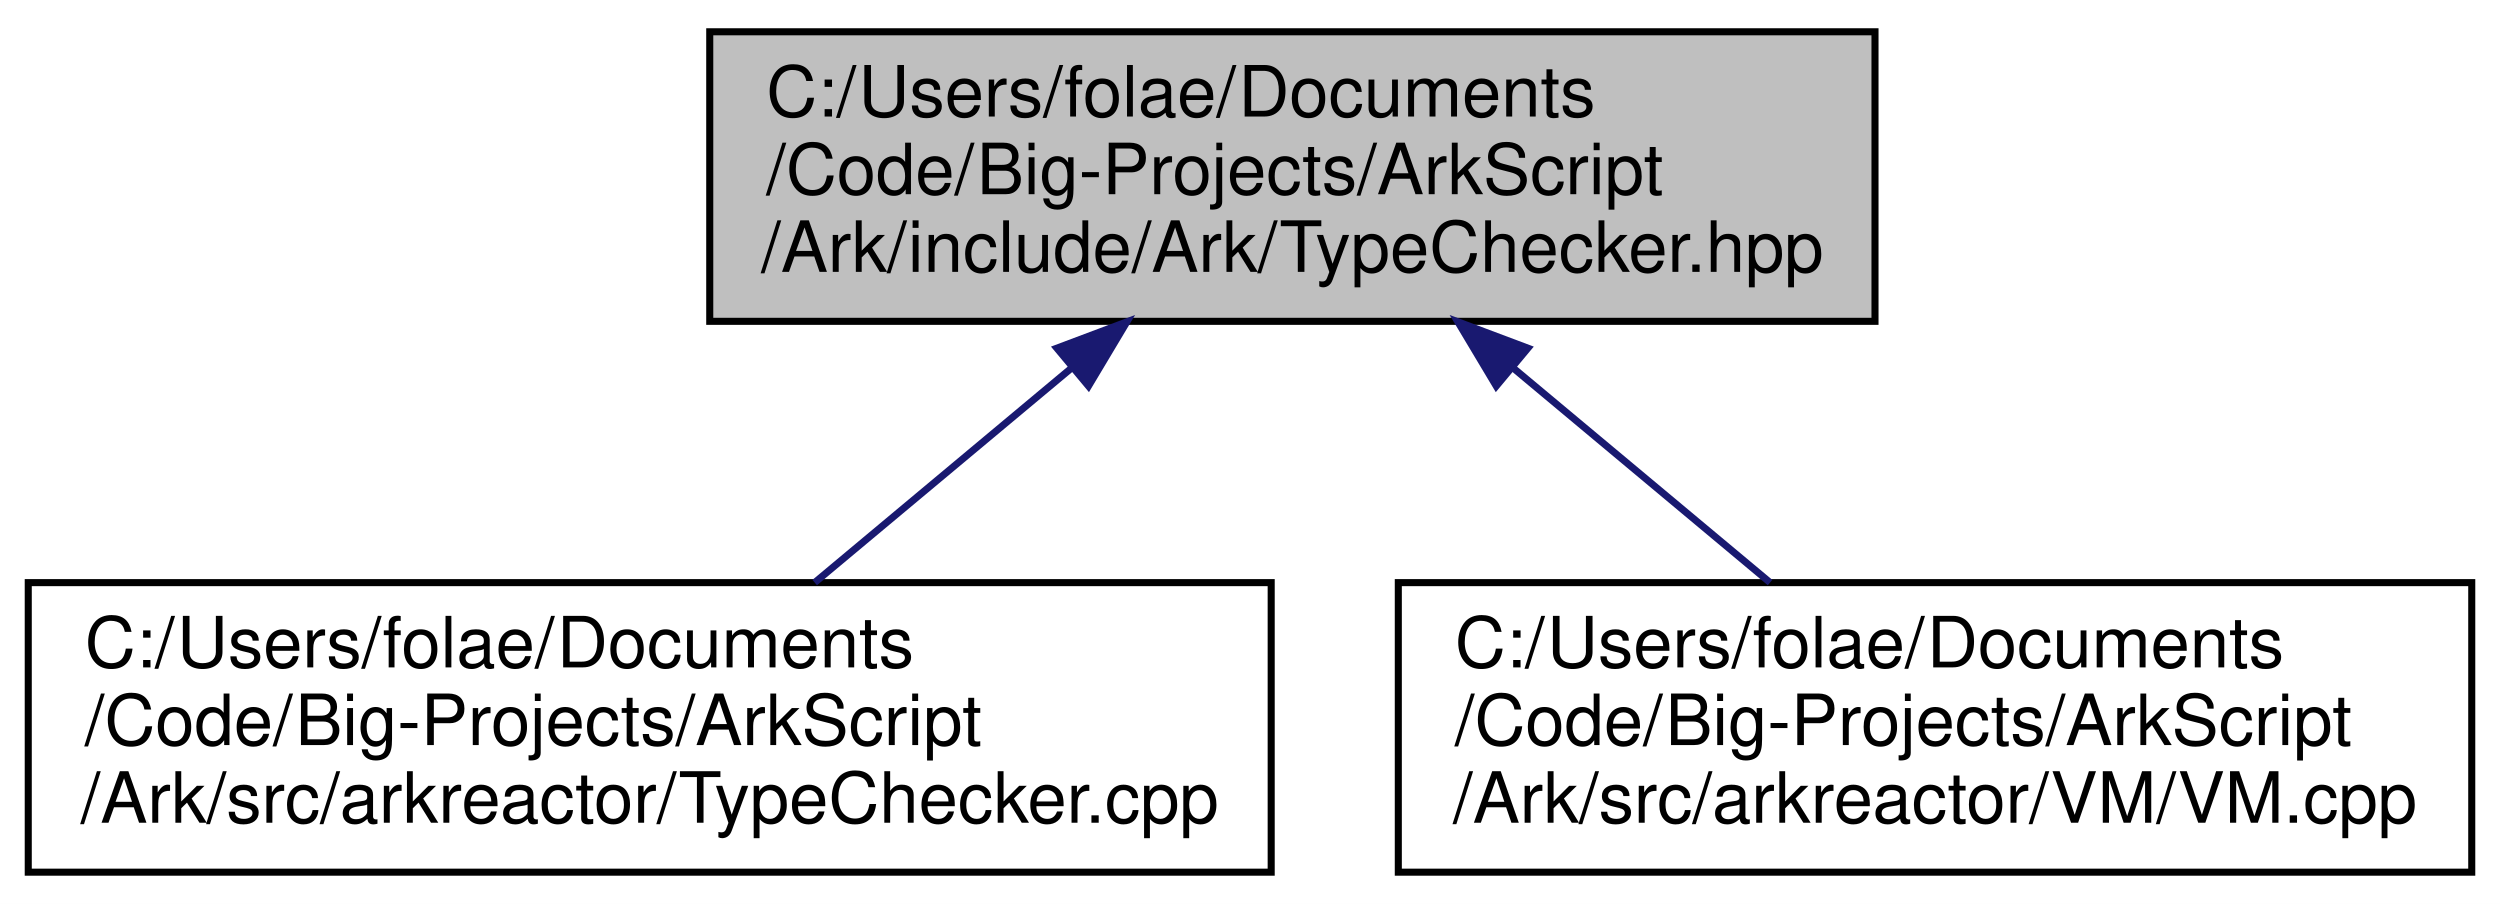
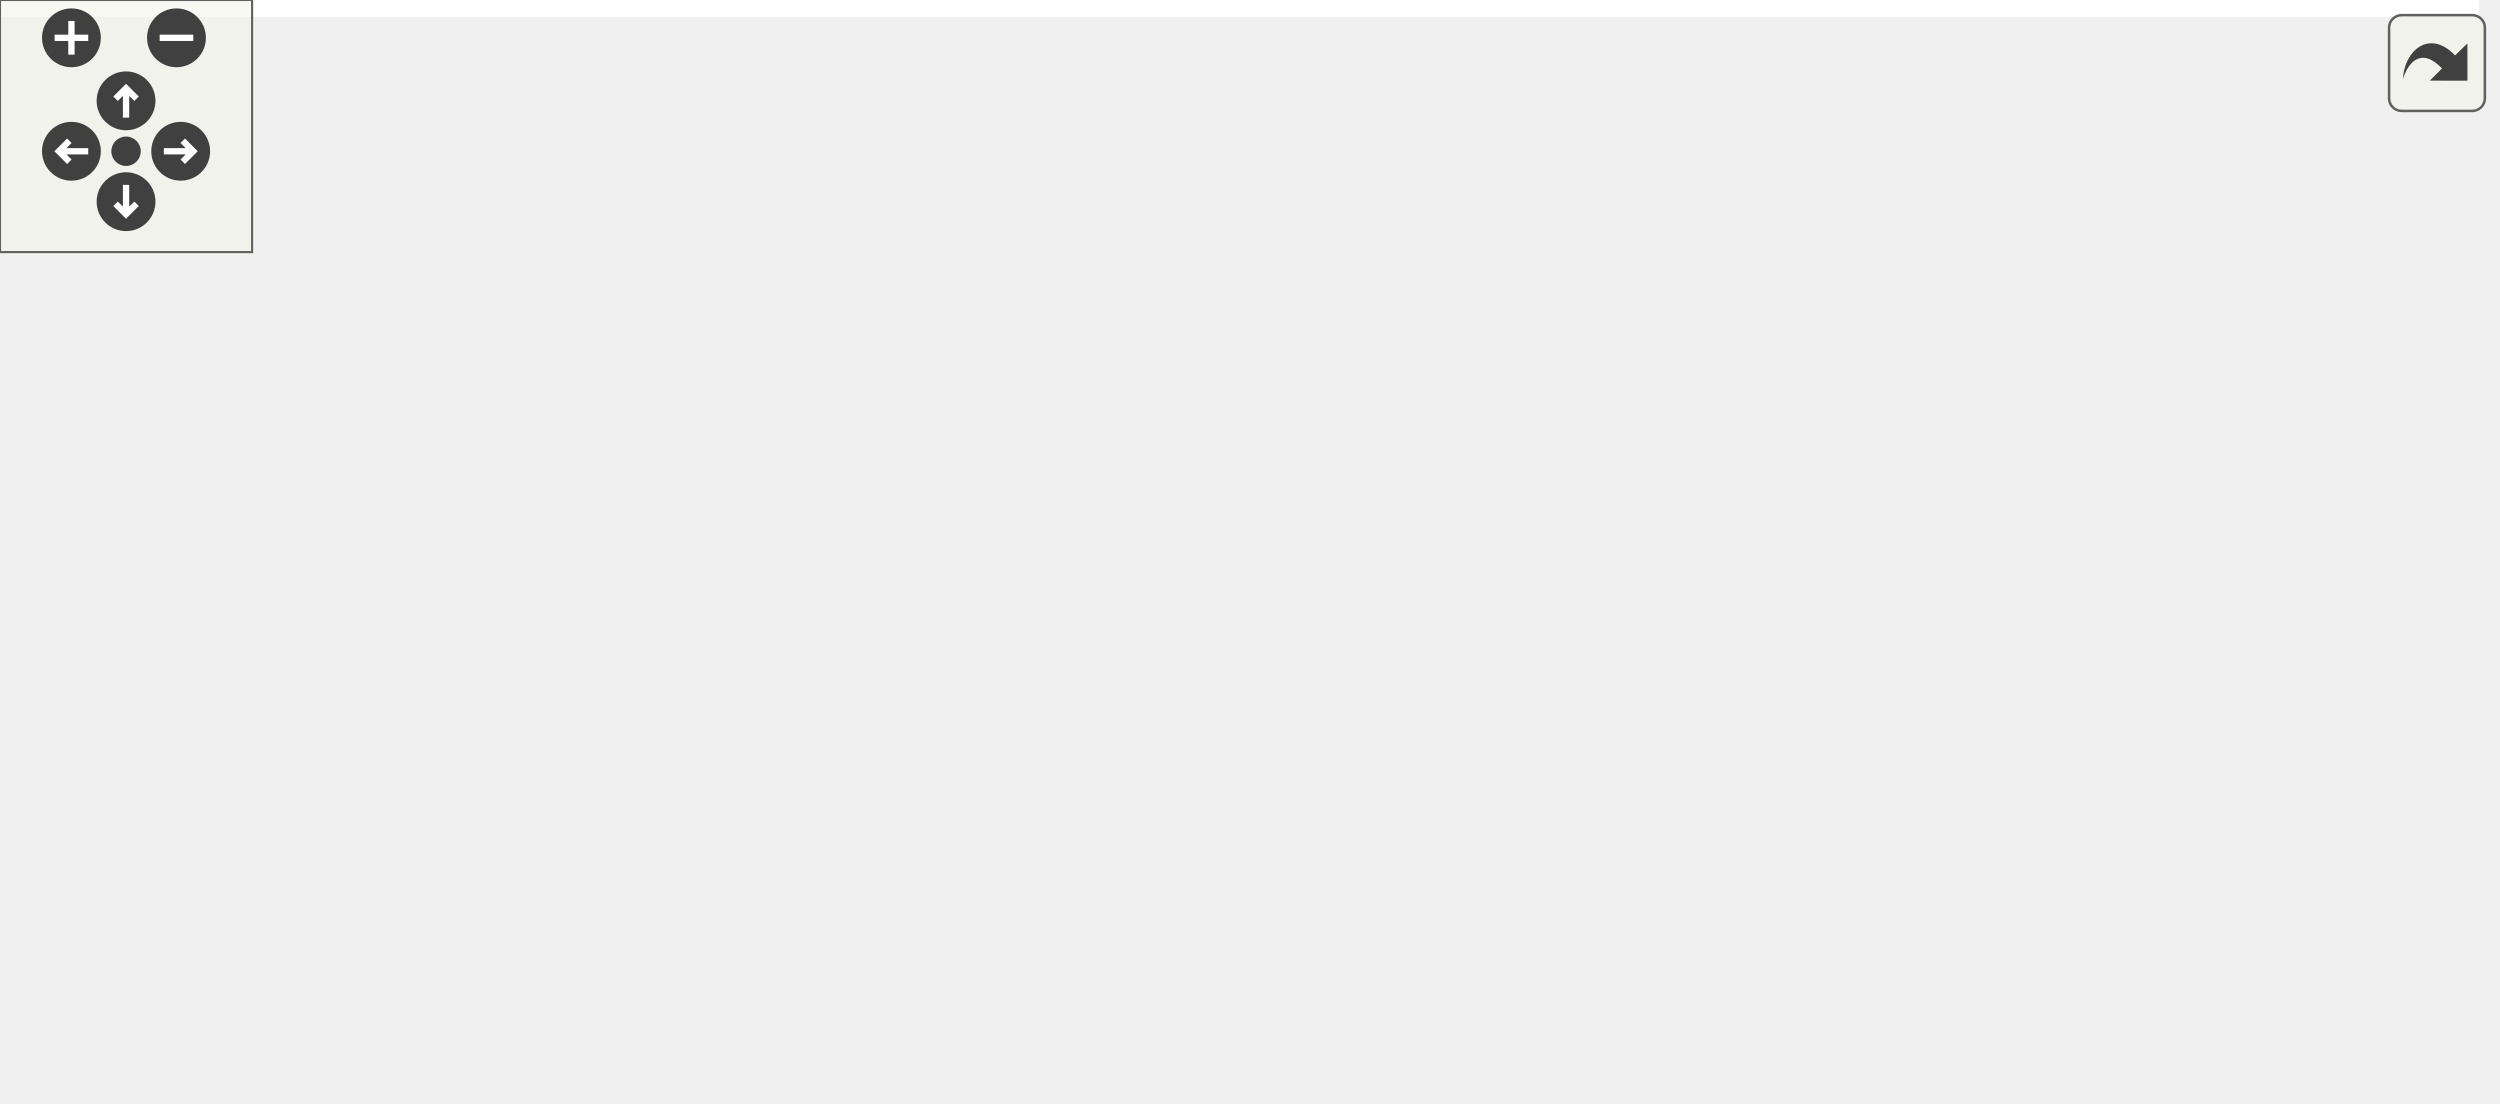
- <svg xmlns="http://www.w3.org/2000/svg" xmlns:xlink="http://www.w3.org/1999/xlink" width="354pt" height="128pt" viewBox="0.00 0.00 354.00 128.00">
-   <g id="graph0" class="graph" transform="scale(1 1) rotate(0) translate(4 124)">
-     <polygon fill="white" stroke="transparent" points="-4,4 -4,-124 350,-124 350,4 -4,4" />
-     <g id="node1" class="node">
-       <g id="a_node1">
-         <a xlink:title=" ">
-           <polygon fill="#bfbfbf" stroke="black" points="96.5,-78.5 96.5,-119.5 261.5,-119.5 261.5,-78.5 96.5,-78.5" />
-           <text text-anchor="start" x="104.5" y="-107.5" font-family="Helvetica,sans-Serif" font-size="10.00">C:/Users/folae/Documents</text>
-           <text text-anchor="start" x="104.5" y="-96.5" font-family="Helvetica,sans-Serif" font-size="10.00">/Code/Big-Projects/ArkScript</text>
-           <text text-anchor="middle" x="179" y="-85.5" font-family="Helvetica,sans-Serif" font-size="10.00">/Ark/include/Ark/TypeChecker.hpp</text>
-         </a>
+ <svg xmlns="http://www.w3.org/2000/svg" xmlns:xlink="http://www.w3.org/1999/xlink" id="main" version="1.1" xml:space="preserve">
+   <style type="text/css">
+ .edge:hover path { stroke: red; }
+ .edge:hover polygon { stroke: red; fill: red; }
+ </style>
+   <defs>
+     <circle id="rim" cx="0" cy="0" r="7" />
+     <circle id="rim2" cx="0" cy="0" r="3.5" />
+     <g id="zoomPlus">
+       <use xlink:href="#rim" fill="#404040">
+         <set attributeName="fill" to="#808080" begin="zoomplus.mouseover" end="zoomplus.mouseout" />
+       </use>
+       <path d="M-4,0h8M0,-4v8" fill="none" stroke="white" stroke-width="1.5" pointer-events="none" />
+     </g>
+     <g id="zoomMin">
+       <use xlink:href="#rim" fill="#404040">
+         <set attributeName="fill" to="#808080" begin="zoomminus.mouseover" end="zoomminus.mouseout" />
+       </use>
+       <path d="M-4,0h8" fill="none" stroke="white" stroke-width="1.5" pointer-events="none" />
+     </g>
+     <g id="dirArrow">
+       <path fill="none" stroke="white" stroke-width="1.5" d="M0,-3.0v7 M-2.5,-0.5L0,-3.0L2.5,-0.5" />
+     </g>
+     <g id="resetDef">
+       <use xlink:href="#rim2" fill="#404040">
+         <set attributeName="fill" to="#808080" begin="reset.mouseover" end="reset.mouseout" />
+       </use>
+     </g>
+   </defs>
+   <svg id="graph" class="graph">
+     <g id="viewport">
+       <polygon fill="white" stroke="transparent" points="-4,4 -4,-202 590,-202 590,4 -4,4" />
+       <g id="node1" class="node">
+         <g id="a_node1">
+           <a xlink:title=" ">
+             <polygon fill="#bfbfbf" stroke="black" points="245.5,-156.5 245.5,-197.5 410.5,-197.5 410.5,-156.5 245.5,-156.5" />
+             <text text-anchor="start" x="253.5" y="-185.5" font-family="Helvetica,sans-Serif" font-size="10.00">C:/Users/folae/Documents</text>
+             <text text-anchor="start" x="253.5" y="-174.5" font-family="Helvetica,sans-Serif" font-size="10.00">/Code/Big-Projects/ArkScript</text>
+             <text text-anchor="middle" x="328" y="-163.5" font-family="Helvetica,sans-Serif" font-size="10.00">/Ark/include/Ark/TypeChecker.hpp</text>
+           </a>
+         </g>
+       </g>
+       <g id="node2" class="node">
+         <g id="a_node2">
+           <a xlink:href="../../d3/d7e/Ark_8hpp.html" target="_top" xlink:title="Includes the needed files to start using ArkScript.">
+             <polygon fill="white" stroke="black" points="80,-78.5 80,-119.5 222,-119.5 222,-78.5 80,-78.5" />
+             <text text-anchor="start" x="88" y="-107.5" font-family="Helvetica,sans-Serif" font-size="10.00">C:/Users/folae/Documents</text>
+             <text text-anchor="start" x="88" y="-96.5" font-family="Helvetica,sans-Serif" font-size="10.00">/Code/Big-Projects/ArkScript</text>
+             <text text-anchor="middle" x="151" y="-85.5" font-family="Helvetica,sans-Serif" font-size="10.00">/Ark/include/Ark/Ark.hpp</text>
+           </a>
+         </g>
+       </g>
+       <g id="edge1" class="edge">
+         <path fill="none" stroke="midnightblue" d="M273.2,-152.47C248.56,-141.89 219.84,-129.56 196.43,-119.51" />
+         <polygon fill="midnightblue" stroke="midnightblue" points="271.85,-155.7 282.42,-156.43 274.61,-149.27 271.85,-155.7" />
+       </g>
+       <g id="node5" class="node">
+         <g id="a_node5">
+           <a xlink:href="../../d6/d9a/TypeChecker_8cpp.html" target="_top" xlink:title=" ">
+             <polygon fill="white" stroke="black" points="240,-78.5 240,-119.5 416,-119.5 416,-78.5 240,-78.5" />
+             <text text-anchor="start" x="248" y="-107.5" font-family="Helvetica,sans-Serif" font-size="10.00">C:/Users/folae/Documents</text>
+             <text text-anchor="start" x="248" y="-96.5" font-family="Helvetica,sans-Serif" font-size="10.00">/Code/Big-Projects/ArkScript</text>
+             <text text-anchor="middle" x="328" y="-85.5" font-family="Helvetica,sans-Serif" font-size="10.00">/Ark/src/arkreactor/TypeChecker.cpp</text>
+           </a>
+         </g>
+       </g>
+       <g id="edge4" class="edge">
+         <path fill="none" stroke="midnightblue" d="M328,-146.3C328,-137.3 328,-127.65 328,-119.51" />
+         <polygon fill="midnightblue" stroke="midnightblue" points="324.5,-146.43 328,-156.43 331.5,-146.43 324.5,-146.43" />
+       </g>
+       <g id="node6" class="node">
+         <g id="a_node6">
+           <a xlink:href="../../d2/d27/VM_8cpp.html" target="_top" xlink:title=" ">
+             <polygon fill="white" stroke="black" points="434,-78.5 434,-119.5 586,-119.5 586,-78.5 434,-78.5" />
+             <text text-anchor="start" x="442" y="-107.5" font-family="Helvetica,sans-Serif" font-size="10.00">C:/Users/folae/Documents</text>
+             <text text-anchor="start" x="442" y="-96.5" font-family="Helvetica,sans-Serif" font-size="10.00">/Code/Big-Projects/ArkScript</text>
+             <text text-anchor="middle" x="510" y="-85.5" font-family="Helvetica,sans-Serif" font-size="10.00">/Ark/src/arkreactor/VM/VM.cpp</text>
+           </a>
+         </g>
+       </g>
+       <g id="edge5" class="edge">
+         <path fill="none" stroke="midnightblue" d="M384.35,-152.47C409.68,-141.89 439.22,-129.56 463.29,-119.51" />
+         <polygon fill="midnightblue" stroke="midnightblue" points="382.75,-149.34 374.87,-156.43 385.45,-155.8 382.75,-149.34" />
+       </g>
+       <g id="node3" class="node">
+         <g id="a_node3">
+           <a xlink:href="../../dc/d32/Ark_8cpp.html" target="_top" xlink:title=" ">
+             <polygon fill="white" stroke="black" points="0,-0.5 0,-41.5 142,-41.5 142,-0.5 0,-0.5" />
+             <text text-anchor="start" x="8" y="-29.5" font-family="Helvetica,sans-Serif" font-size="10.00">C:/Users/folae/Documents</text>
+             <text text-anchor="start" x="8" y="-18.5" font-family="Helvetica,sans-Serif" font-size="10.00">/Code/Big-Projects/ArkScript</text>
+             <text text-anchor="middle" x="71" y="-7.5" font-family="Helvetica,sans-Serif" font-size="10.00">/Ark/src/arkreactor/Ark.cpp</text>
+           </a>
+         </g>
+       </g>
+       <g id="edge2" class="edge">
+         <path fill="none" stroke="midnightblue" d="M123.1,-71.49C112.72,-61.63 101.13,-50.63 91.53,-41.51" />
+         <polygon fill="midnightblue" stroke="midnightblue" points="120.74,-74.08 130.4,-78.43 125.56,-69 120.74,-74.08" />
+       </g>
+       <g id="node4" class="node">
+         <g id="a_node4">
+           <a xlink:href="../../df/d0a/main_8cpp.html" target="_top" xlink:title=" ">
+             <polygon fill="white" stroke="black" points="160,-0.5 160,-41.5 302,-41.5 302,-0.5 160,-0.5" />
+             <text text-anchor="start" x="168" y="-29.5" font-family="Helvetica,sans-Serif" font-size="10.00">C:/Users/folae/Documents</text>
+             <text text-anchor="start" x="168" y="-18.5" font-family="Helvetica,sans-Serif" font-size="10.00">/Code/Big-Projects/ArkScript</text>
+             <text text-anchor="middle" x="231" y="-7.5" font-family="Helvetica,sans-Serif" font-size="10.00">/Ark/src/arkscript/main.cpp</text>
+           </a>
+         </g>
+       </g>
+       <g id="edge3" class="edge">
+         <path fill="none" stroke="midnightblue" d="M178.9,-71.49C189.28,-61.63 200.87,-50.63 210.47,-41.51" />
+         <polygon fill="midnightblue" stroke="midnightblue" points="176.44,-69 171.6,-78.43 181.26,-74.08 176.44,-69" />
      </g>
    </g>
-     <g id="node2" class="node">
-       <g id="a_node2">
-         <a xlink:href="../../d6/d9a/TypeChecker_8cpp.html" target="_top" xlink:title=" ">
-           <polygon fill="white" stroke="black" points="0,-0.5 0,-41.5 176,-41.5 176,-0.5 0,-0.5" />
-           <text text-anchor="start" x="8" y="-29.5" font-family="Helvetica,sans-Serif" font-size="10.00">C:/Users/folae/Documents</text>
-           <text text-anchor="start" x="8" y="-18.5" font-family="Helvetica,sans-Serif" font-size="10.00">/Code/Big-Projects/ArkScript</text>
-           <text text-anchor="middle" x="88" y="-7.5" font-family="Helvetica,sans-Serif" font-size="10.00">/Ark/src/arkreactor/TypeChecker.cpp</text>
-         </a>
-       </g>
+   </svg>
+   <g id="navigator" transform="translate(0 0)" fill="#404254">
+     <rect fill="#f2f5e9" fill-opacity="0.5" stroke="#606060" stroke-width=".5" x="0" y="0" width="60" height="60" />
+     <use id="zoomplus" xlink:href="#zoomPlus" x="17" y="9" />
+     <use id="zoomminus" xlink:href="#zoomMin" x="42" y="9" />
+     <use id="reset" xlink:href="#resetDef" x="30" y="36" />
+     <g id="arrowUp" xlink:href="#dirArrow" transform="translate(30 24)">
+       <use xlink:href="#rim" fill="#404040">
+         <set attributeName="fill" to="#808080" begin="arrowUp.mouseover" end="arrowUp.mouseout" />
+       </use>
+       <path fill="none" stroke="white" stroke-width="1.5" d="M0,-3.0v7 M-2.5,-0.5L0,-3.0L2.5,-0.5" />
    </g>
-     <g id="edge1" class="edge">
-       <path fill="none" stroke="midnightblue" d="M147.6,-71.78C135.71,-61.84 122.38,-50.72 111.36,-41.51" />
-       <polygon fill="midnightblue" stroke="midnightblue" points="145.65,-74.7 155.57,-78.43 150.13,-69.33 145.65,-74.7" />
+     <g id="arrowRight" xlink:href="#dirArrow" transform="rotate(90) translate(36 -43)">
+       <use xlink:href="#rim" fill="#404040">
+         <set attributeName="fill" to="#808080" begin="arrowRight.mouseover" end="arrowRight.mouseout" />
+       </use>
+       <path fill="none" stroke="white" stroke-width="1.5" d="M0,-3.0v7 M-2.5,-0.5L0,-3.0L2.5,-0.5" />
    </g>
-     <g id="node3" class="node">
-       <g id="a_node3">
-         <a xlink:href="../../d2/d27/VM_8cpp.html" target="_top" xlink:title=" ">
-           <polygon fill="white" stroke="black" points="194,-0.5 194,-41.5 346,-41.5 346,-0.5 194,-0.5" />
-           <text text-anchor="start" x="202" y="-29.5" font-family="Helvetica,sans-Serif" font-size="10.00">C:/Users/folae/Documents</text>
-           <text text-anchor="start" x="202" y="-18.5" font-family="Helvetica,sans-Serif" font-size="10.00">/Code/Big-Projects/ArkScript</text>
-           <text text-anchor="middle" x="270" y="-7.5" font-family="Helvetica,sans-Serif" font-size="10.00">/Ark/src/arkreactor/VM/VM.cpp</text>
-         </a>
-       </g>
+     <g id="arrowDown" xlink:href="#dirArrow" transform="rotate(180) translate(-30 -48)">
+       <use xlink:href="#rim" fill="#404040">
+         <set attributeName="fill" to="#808080" begin="arrowDown.mouseover" end="arrowDown.mouseout" />
+       </use>
+       <path fill="none" stroke="white" stroke-width="1.5" d="M0,-3.0v7 M-2.5,-0.5L0,-3.0L2.5,-0.5" />
    </g>
-     <g id="edge2" class="edge">
-       <path fill="none" stroke="midnightblue" d="M210.4,-71.78C222.29,-61.84 235.62,-50.72 246.64,-41.51" />
-       <polygon fill="midnightblue" stroke="midnightblue" points="207.87,-69.33 202.43,-78.43 212.35,-74.7 207.87,-69.33" />
+     <g id="arrowLeft" xlink:href="#dirArrow" transform="rotate(270) translate(-36 17)">
+       <use xlink:href="#rim" fill="#404040">
+         <set attributeName="fill" to="#808080" begin="arrowLeft.mouseover" end="arrowLeft.mouseout" />
+       </use>
+       <path fill="none" stroke="white" stroke-width="1.5" d="M0,-3.0v7 M-2.5,-0.5L0,-3.0L2.5,-0.5" />
    </g>
  </g>
+   <svg viewBox="0 0 15 15" width="100%" height="30px" preserveAspectRatio="xMaxYMin meet">
+     <g id="arrow_out" transform="scale(0.3 0.3)">
+       <a xlink:href="TypeChecker_8hpp__dep__incl_org.svg" target="_base">
+         <rect id="button" ry="5" rx="5" y="6" x="6" height="38" width="38" fill="#f2f5e9" fill-opacity="0.5" stroke="#606060" stroke-width="1.0" />
+         <path id="arrow" d="M 11.5,31.437 C 11.94,20.098 22.043,11.323 32.159,21.979 L 37.069,17.246 C 37.069,17.246 37.088,32 37.088,32 L 22.16,31.978 C 22.16,31.978 26.998,27.14 26.998,27.14 C 18.529,18.264 13.292,25.23 11.5,31.437 z" style="fill:#404040;" />
+       </a>
+     </g>
+   </svg>
</svg>
